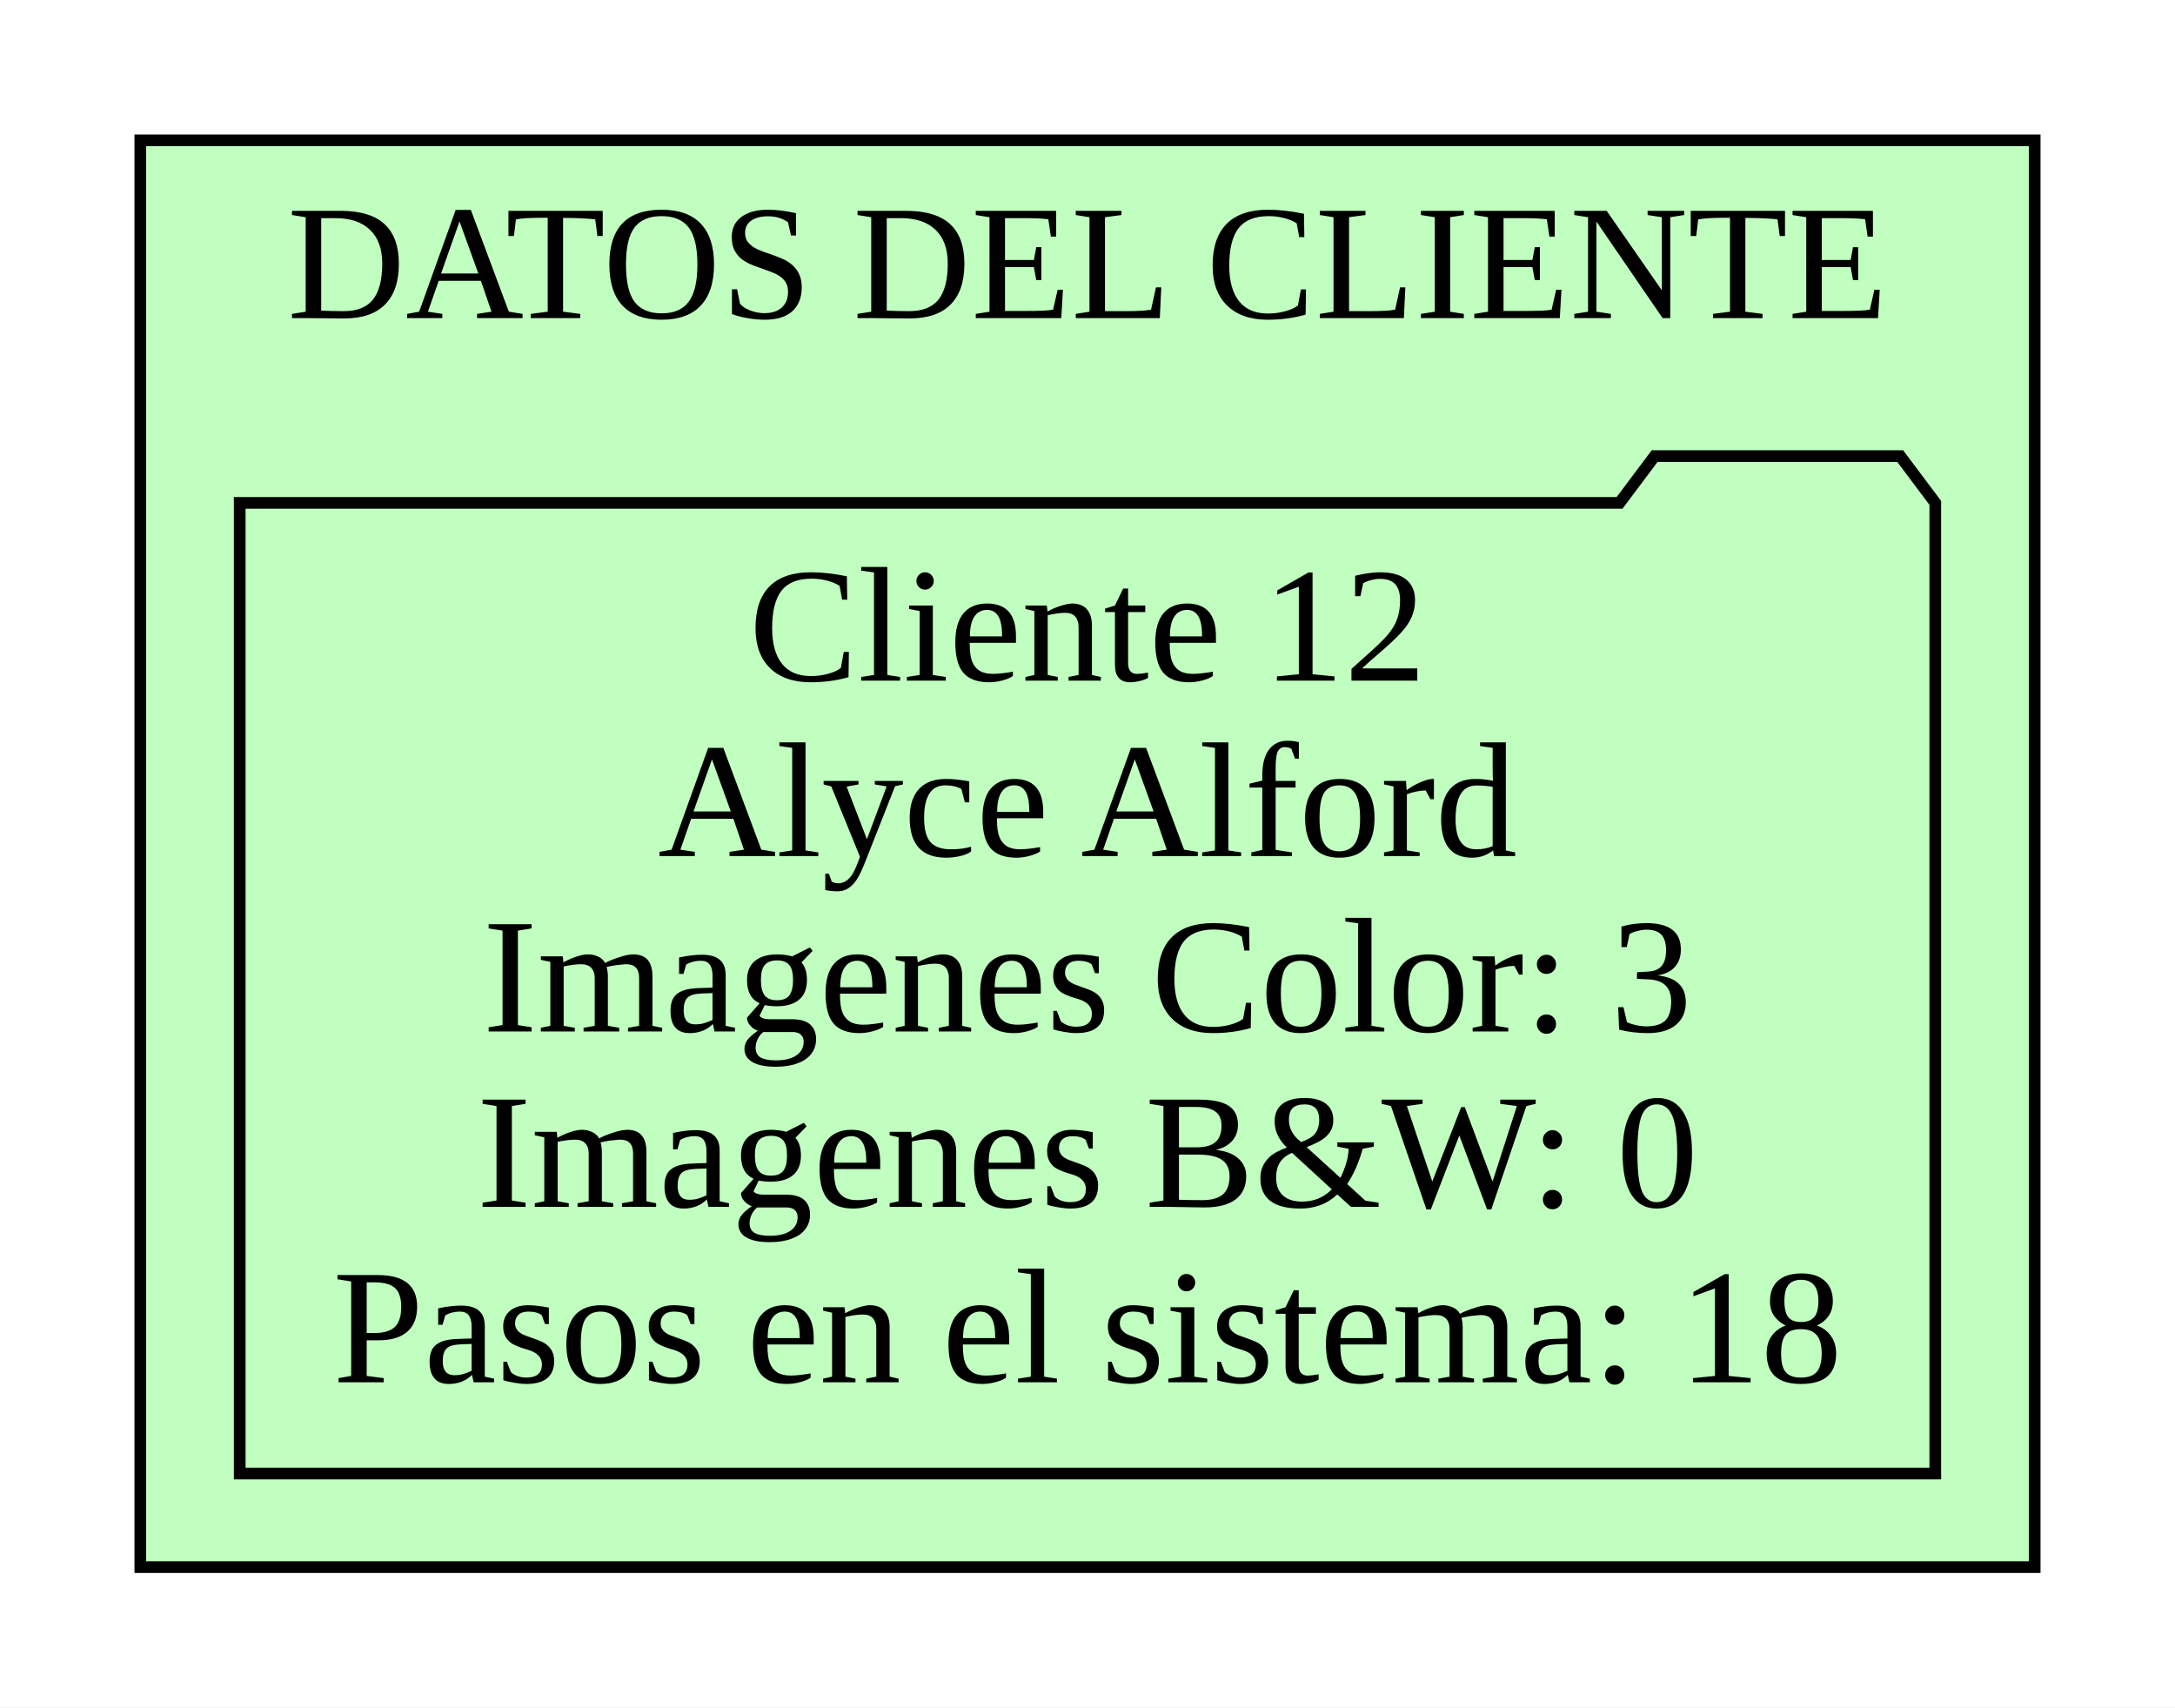
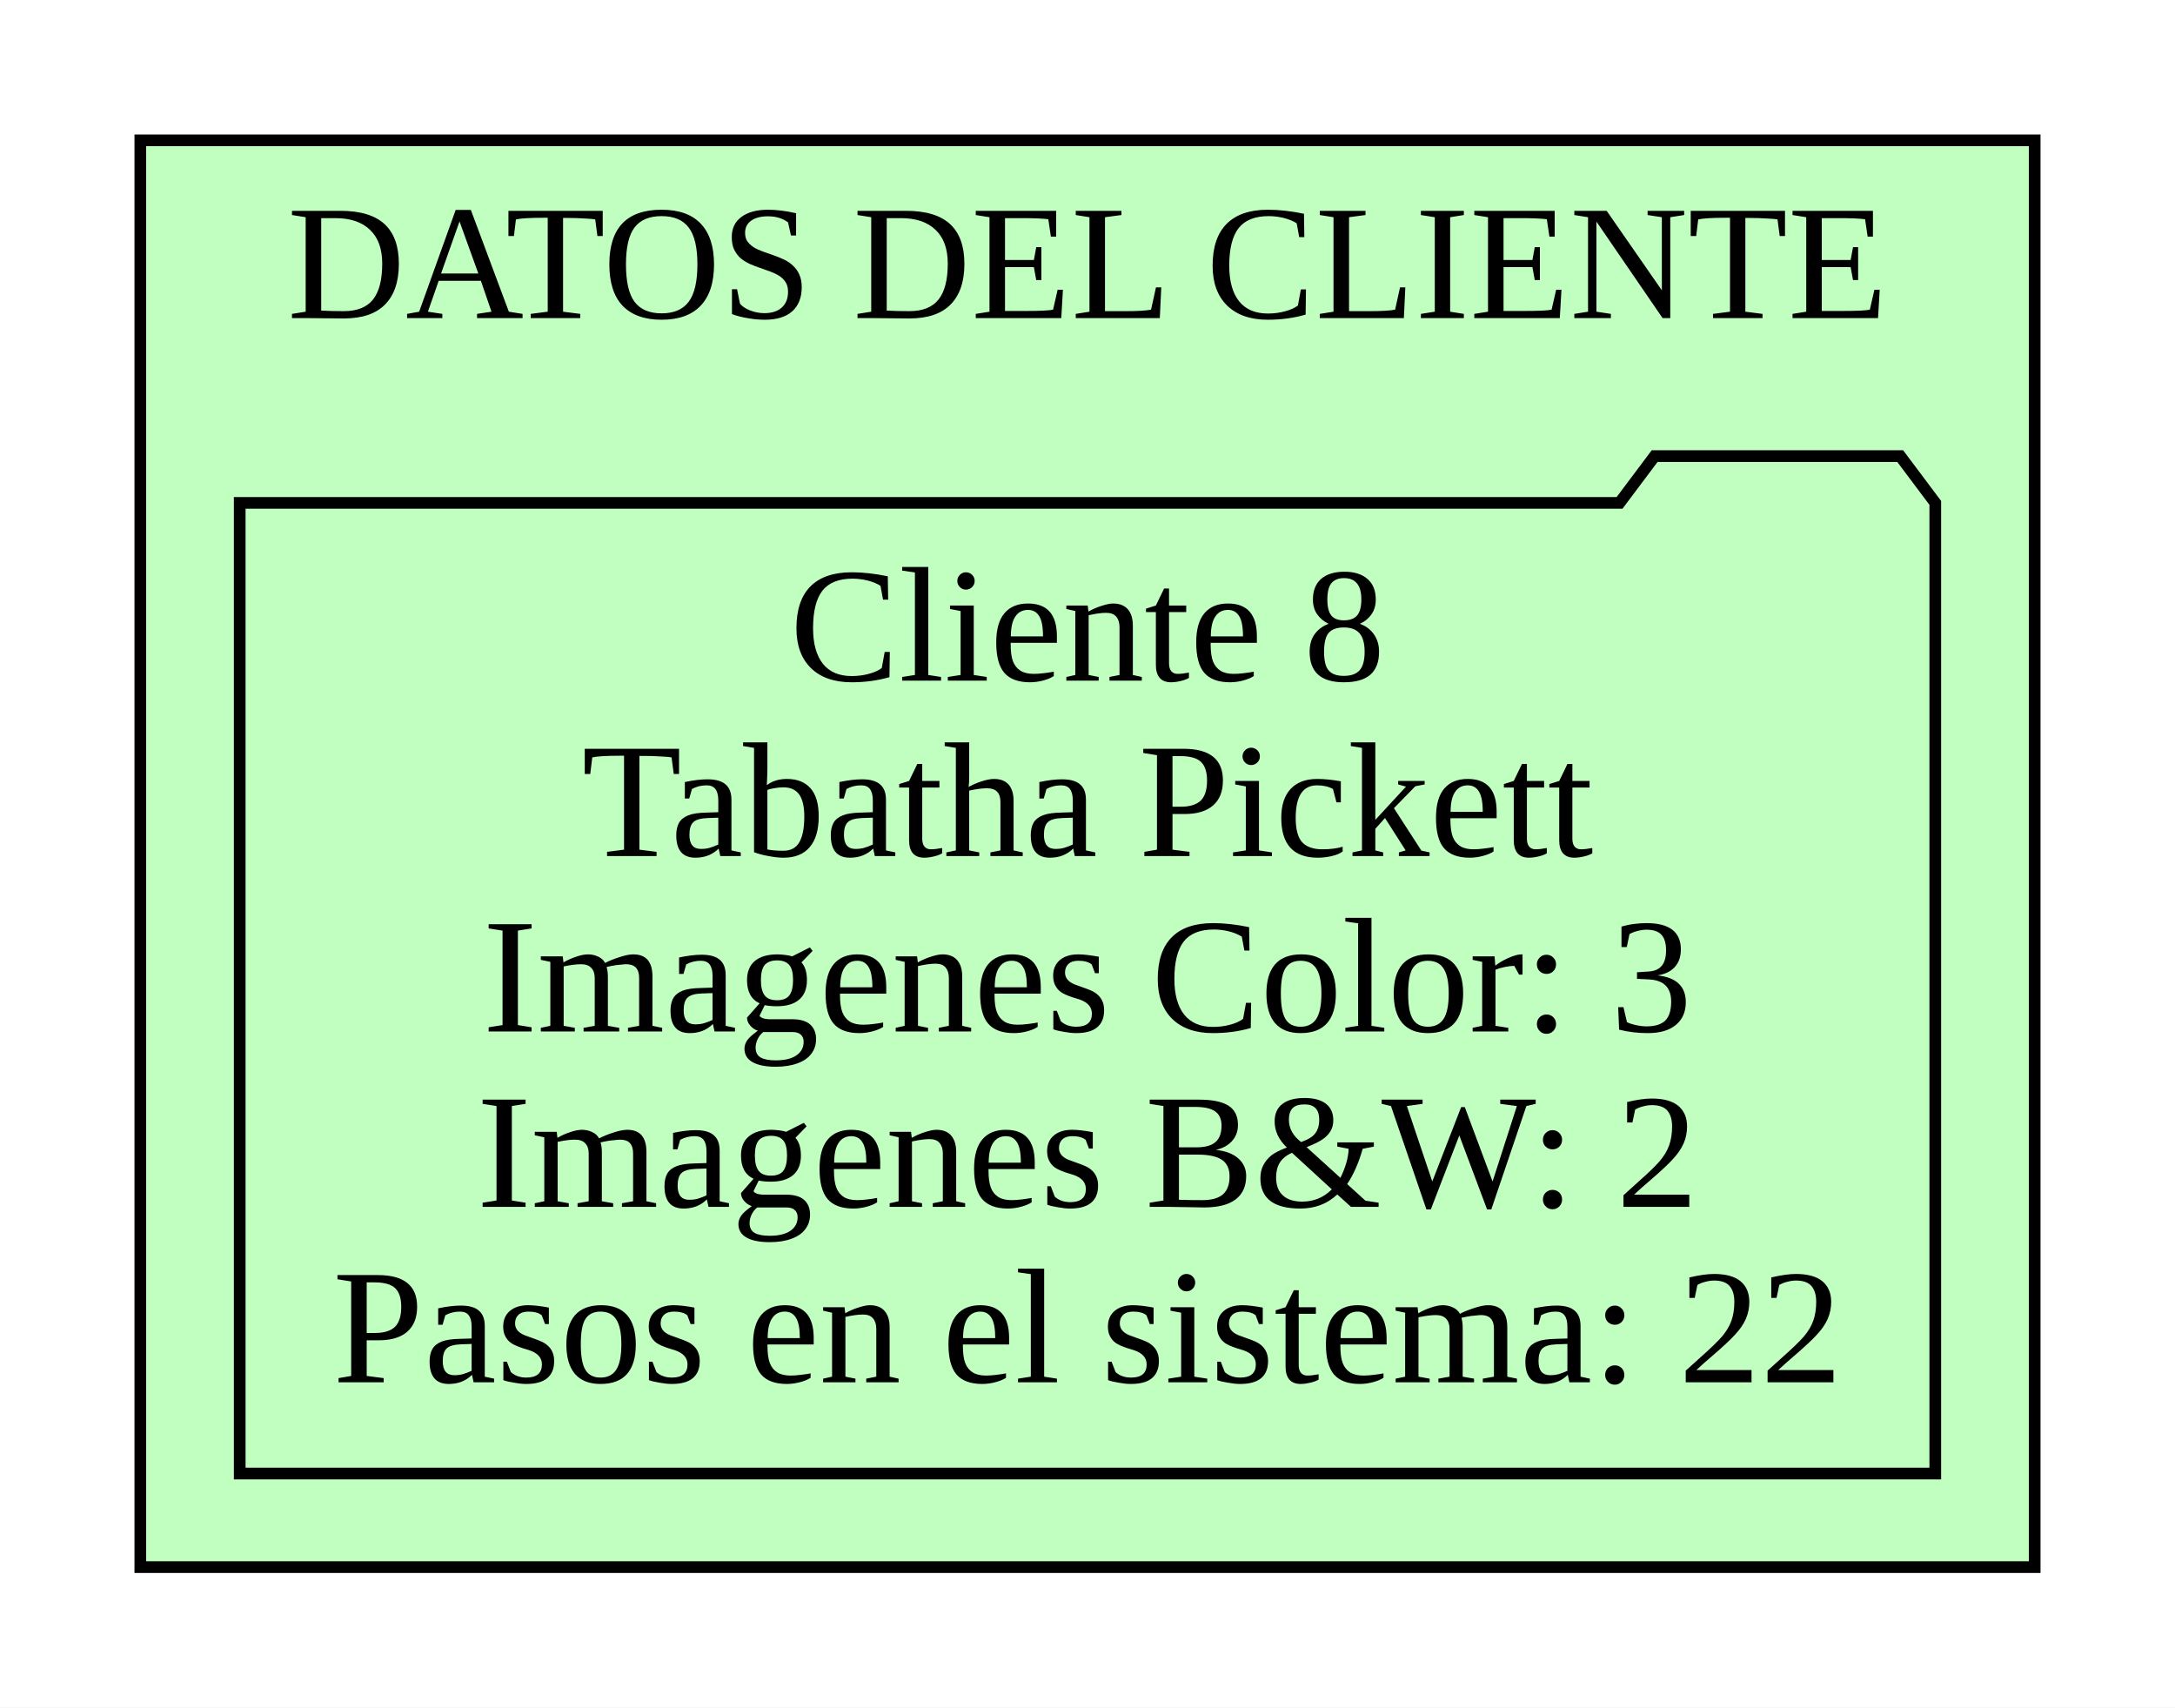
<svg xmlns="http://www.w3.org/2000/svg" width="186pt" height="146pt" viewBox="0.00 0.00 186.00 146.00">
  <g id="graph0" class="graph" transform="scale(1 1) rotate(0) translate(4 142)">
    <polygon fill="white" stroke="transparent" points="-4,4 -4,-142 182,-142 182,4 -4,4" />
    <g id="clust1" class="cluster">
      <polygon fill="#c1ffc1" stroke="black" points="8,-8 8,-130 170,-130 170,-8 8,-8" />
      <text text-anchor="middle" x="89" y="-114.8" font-family="Times New Roman,serif" font-size="14.00">DATOS DEL CLIENTE</text>
    </g>
    <g id="node1" class="node">
      <polygon fill="none" stroke="black" points="161.5,-99 158.5,-103 137.5,-103 134.5,-99 16.5,-99 16.5,-16 161.5,-16 161.5,-99" />
-       <text text-anchor="middle" x="89" y="-83.8" font-family="Times New Roman,serif" font-size="14.00">Cliente 12</text>
-       <text text-anchor="middle" x="89" y="-68.8" font-family="Times New Roman,serif" font-size="14.00"> Alyce Alford </text>
+       <text text-anchor="middle" x="89" y="-83.8" font-family="Times New Roman,serif" font-size="14.00">Cliente 8</text>
+       <text text-anchor="middle" x="89" y="-68.8" font-family="Times New Roman,serif" font-size="14.00"> Tabatha Pickett </text>
      <text text-anchor="middle" x="89" y="-53.8" font-family="Times New Roman,serif" font-size="14.00">Imagenes Color: 3</text>
-       <text text-anchor="middle" x="89" y="-38.8" font-family="Times New Roman,serif" font-size="14.00">Imagenes B&amp;W: 0</text>
-       <text text-anchor="middle" x="89" y="-23.8" font-family="Times New Roman,serif" font-size="14.00">Pasos en el sistema: 18</text>
+       <text text-anchor="middle" x="89" y="-38.8" font-family="Times New Roman,serif" font-size="14.00">Imagenes B&amp;W: 2</text>
+       <text text-anchor="middle" x="89" y="-23.8" font-family="Times New Roman,serif" font-size="14.00">Pasos en el sistema: 22</text>
    </g>
  </g>
</svg>
